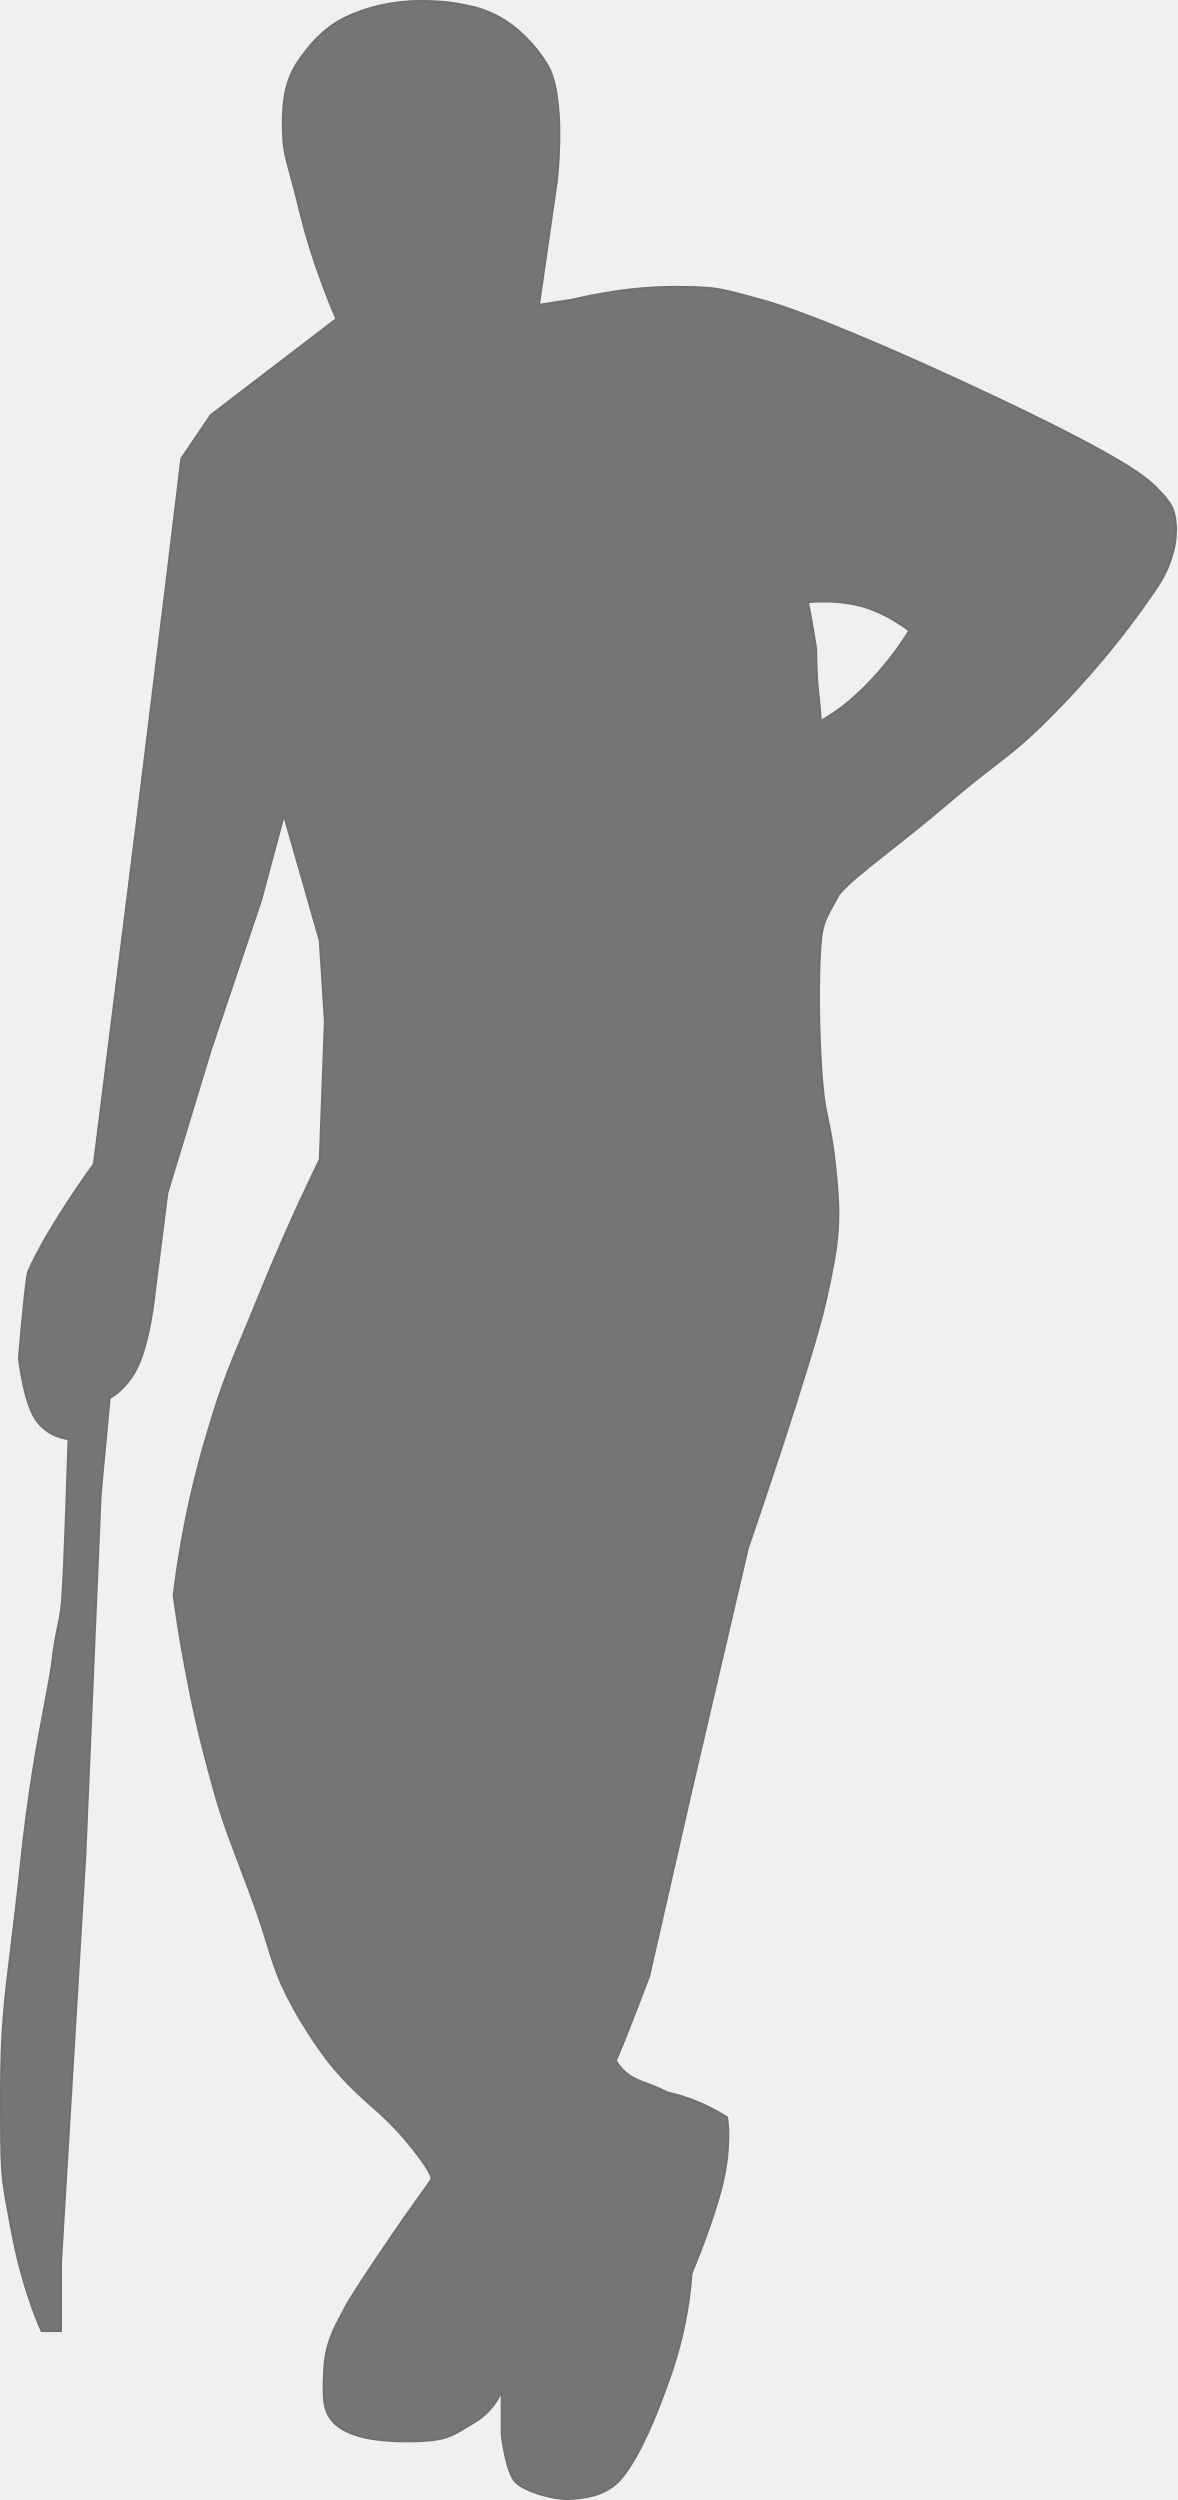
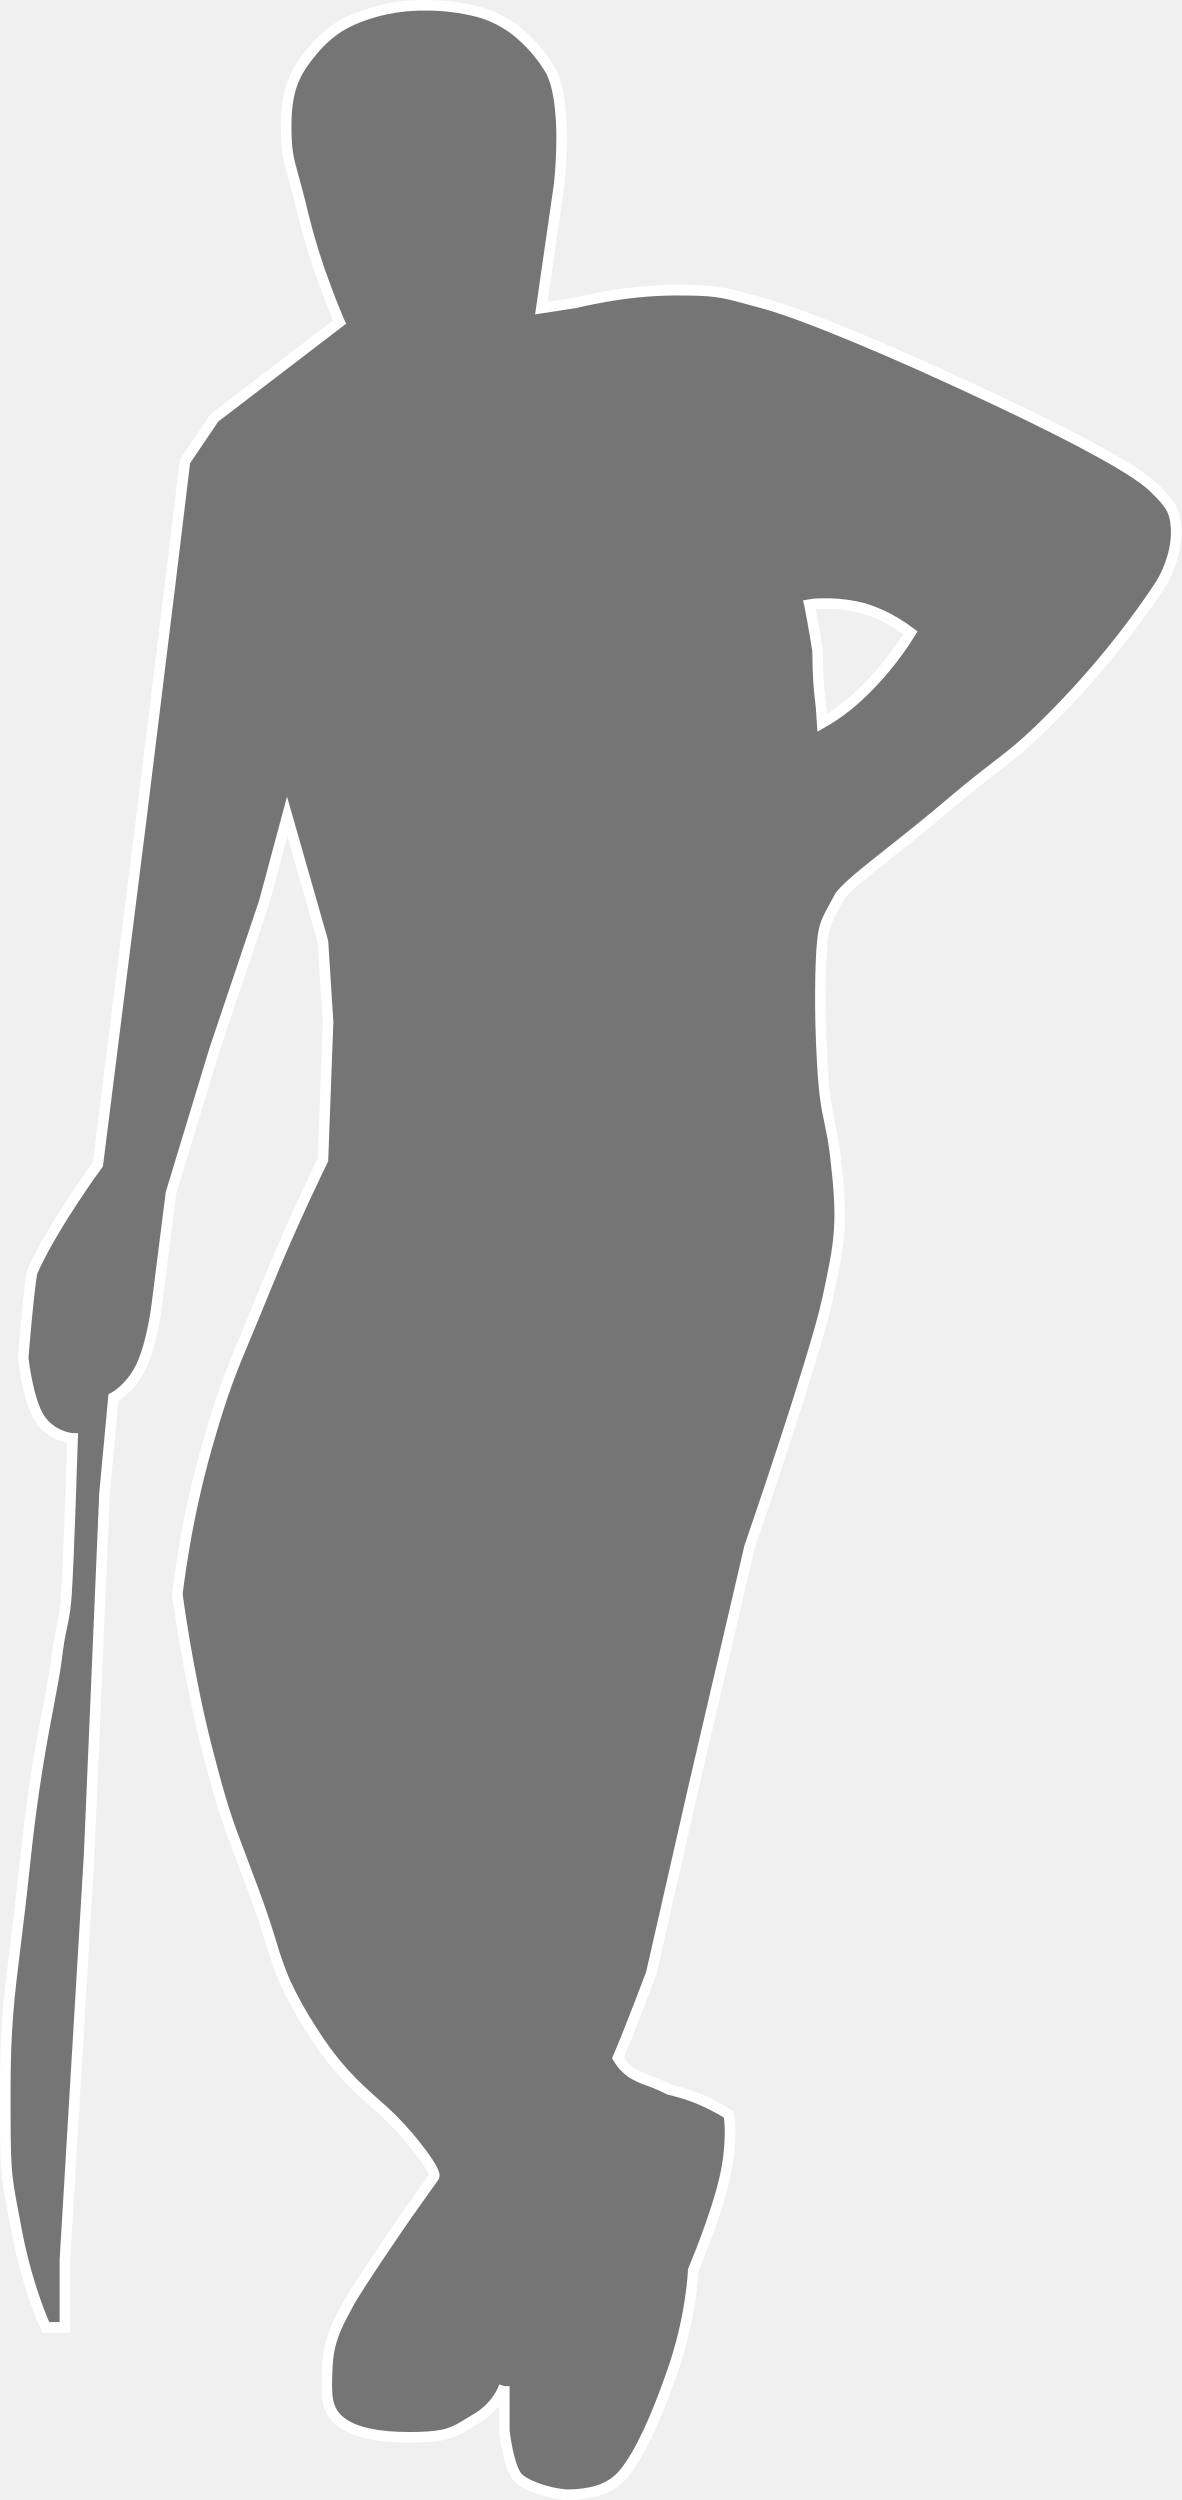
- <svg xmlns="http://www.w3.org/2000/svg" width="555.195" height="1179.185" viewBox="0 0 555.195 1179.185">
-   <path d="M266.745,1178.185c-7.082,0-19.513-3.635-23.925-7.879-2.385-2.292-4.067-8.252-5.057-12.847-1.064-4.939-1.588-9.473-1.594-9.518v-21.15l0,.01a24.87,24.87,0,0,1-2.694,5.374,31.39,31.39,0,0,1-10.4,9.925c-1.341.789-2.557,1.529-3.629,2.182-7.355,4.478-10.4,6.331-24.375,6.681-1.3.033-2.6.049-3.86.049-15.361,0-26.265-2.457-32.409-7.3a16.49,16.49,0,0,1-4.1-4.557,16.814,16.814,0,0,1-2-5.552c-.756-4.021-.612-8.758-.287-16.083.537-12.082,4.567-19.6,8.465-26.873.483-.9.982-1.832,1.467-2.758,4.276-8.175,27.052-41.165,27.282-41.5l13.3-18.739a.468.468,0,0,0,.118-.308c.123-1.032-.835-4.923-12.37-18.741a144.122,144.122,0,0,0-15.9-15.846c-9.051-8.082-18.41-16.439-29.874-34.622a175.9,175.9,0,0,1-12.574-22.741,158.3,158.3,0,0,1-6.377-18.026c-1.913-6.172-4.293-13.85-8.251-24.516-2.393-6.448-4.328-11.562-6.035-16.074l-.006-.016c-6.921-18.291-9.01-23.811-16.325-52.215-4.684-18.19-8.214-36.944-10.352-49.473-2.274-13.333-3.5-22.671-3.551-23.062.039-.36.971-8.809,3.1-21.33a457.58,457.58,0,0,1,10.805-48.189c7.766-27.068,11.441-35.838,18.761-53.311,2.383-5.688,5.083-12.131,8.441-20.435,13.642-33.732,27.666-61.981,27.806-62.262l2.417-65.283-2.418-38.082-16.925-59.239-10.881,40.5L98.953,494.5,78.4,562.2l-6.649,52.589c-.023.189-.563,4.664-1.7,10.371-1.068,5.36-2.9,12.945-5.554,18.644A36.242,36.242,0,0,1,55.922,655.5a24.59,24.59,0,0,1-4.722,3.419l-4.231,45.336L39.714,874.717,28.229,1066.942v32.038H19.162l-.006-.012c-.234-.505-2.361-5.158-5.018-12.773a232.211,232.211,0,0,1-8.879-33.526c-.5-2.7-.969-5.174-1.345-7.159C.074,1025.2,0,1024.808,0,986.5c0-29.415,1.8-43.967,4.77-68.077v-.007C6.1,907.654,7.6,895.454,9.3,879.192c3.669-35.19,8.1-58.451,11.333-75.436v-.007c1.655-8.691,2.961-15.551,3.687-21.488a150.052,150.052,0,0,1,2.559-15.443,89.258,89.258,0,0,0,2.066-14.81c1.081-14.641,2.892-73.16,2.91-73.746h-.007a21.329,21.329,0,0,1-5.577-1.41,21.138,21.138,0,0,1-9.89-7.87c-2.967-4.45-4.958-12.052-6.107-17.645-1.246-6.071-1.794-11.134-1.8-11.184.023-.3,2.354-29.923,4.185-40.455,4.8-11.048,13.019-24.367,19.065-33.595,6.575-10.036,12.037-17.481,12.09-17.553L64.5,383.881,78.4,270.843l6.649-55.008,13.9-20.552,59.24-45.336-.014-.029c-.5-1.153-3.16-7.35-6.412-16.1a305.978,305.978,0,0,1-10.846-34.939c-1.884-8.018-3.357-13.328-4.54-17.594-2.5-9.024-3.439-12.4-3.439-24.226,0-8.346.951-14.8,2.992-20.308,1.74-4.7,4.221-8.776,8.564-14.084a56.465,56.465,0,0,1,12-11.45c4.883-3.309,10.8-5.9,18.623-8.163A86.744,86.744,0,0,1,198.771,0a99.094,99.094,0,0,1,24.966,3.059A50.86,50.86,0,0,1,241.7,12.028,69.28,69.28,0,0,1,257.3,29.55c2.172,3.378,3.779,8.377,4.776,14.857a123.723,123.723,0,0,1,1.225,18.247,211.121,211.121,0,0,1-1.139,22L253.7,143.3l15.717-2.419c.255-.063,6.318-1.551,14.942-3.022a197.339,197.339,0,0,1,31.6-3.022c9.6,0,15.393.121,20.415.785,4.877.645,9.017,1.769,16.532,3.809l.111.03c1.562.424,3.333.9,5.256,1.42,18.973,5.085,61.328,22.682,110.534,45.923,41.892,19.786,67.139,33.825,75.041,41.726,3.627,3.627,5.944,6.021,7.532,8.671,1.656,2.763,2.451,5.68,2.744,10.068a41.968,41.968,0,0,1-1.768,14.026,49.75,49.75,0,0,1-5.486,12.572c-1.365,2.156-6.5,10.08-15.257,21.553a421.378,421.378,0,0,1-30.683,35.873c-15.952,16.629-22.849,21.939-32.394,29.288-5.57,4.289-11.878,9.146-21.4,17.256C436,387.317,426.2,395.053,418.327,401.269l-.008.006c-10.964,8.657-18.886,14.912-23.172,20.083-.7,1.3-1.368,2.509-1.9,3.484-4.743,8.656-5.73,10.457-6.559,18.277-.506,4.772-.849,13.333-.916,22.9-.058,8.136.055,20.836.916,35.129.928,15.408,1.976,20.361,3.3,26.632.808,3.82,1.724,8.148,2.741,15.682,3.866,32.546,2.554,40.493-3.627,68.911-3.146,14.462-13,45.577-20.72,69.132-8.253,25.193-15.834,47.21-16.153,48.135l-26.6,114.248-19.947,87.649c-.436,1.157-10.726,28.424-15.717,39.9a21.681,21.681,0,0,0,6.416,7.059,37.553,37.553,0,0,0,7.845,3.637,97.337,97.337,0,0,1,10.17,4.37,85.042,85.042,0,0,1,19.68,7.022,83.971,83.971,0,0,1,8.325,4.66,52.393,52.393,0,0,1,.6,8.242,97.356,97.356,0,0,1-2.549,22.041c-4.154,18.224-14.713,43.064-14.819,43.313,0,.054-.254,5.537-1.5,13.86a187.376,187.376,0,0,1-7.617,31.881c-8.254,24.3-16.17,41.249-23.529,50.371a24.7,24.7,0,0,1-6.173,5.473,28.066,28.066,0,0,1-6.793,3.021,51.16,51.16,0,0,1-12.422,1.782C267.33,1178.179,267.041,1178.185,266.745,1178.185ZM387.777,283.168c-4.229,0-7.17.3-7.2.308l.012.051c.314,1.574,1.976,10.031,3.84,21.96.171,13.455.647,17.65,1.2,22.507.338,2.976.688,6.052,1,11.611a91.1,91.1,0,0,0,16.981-12.467,136.658,136.658,0,0,0,13.215-14.015,142.788,142.788,0,0,0,11.625-16.165,71.945,71.945,0,0,0-6.655-4.514,66.083,66.083,0,0,0-15.631-7.042A70.551,70.551,0,0,0,387.777,283.168Z" transform="translate(0.5 0.5)" fill="#757575" stroke="#707070" stroke-width="1" />
+ <svg xmlns="http://www.w3.org/2000/svg" width="559.195" height="1183.185" viewBox="0 0 559.195 1183.185">
+   <path d="M266.745,1178.185c-7.082,0-19.513-3.635-23.925-7.879-2.385-2.292-4.067-8.252-5.057-12.847-1.064-4.939-1.588-9.473-1.594-9.518v-21.15l0,.01a24.87,24.87,0,0,1-2.694,5.374,31.39,31.39,0,0,1-10.4,9.925c-1.341.789-2.557,1.529-3.629,2.182-7.355,4.478-10.4,6.331-24.375,6.681-1.3.033-2.6.049-3.86.049-15.361,0-26.265-2.457-32.409-7.3a16.49,16.49,0,0,1-4.1-4.557,16.814,16.814,0,0,1-2-5.552c-.756-4.021-.612-8.758-.287-16.083.537-12.082,4.567-19.6,8.465-26.873.483-.9.982-1.832,1.467-2.758,4.276-8.175,27.052-41.165,27.282-41.5l13.3-18.739a.468.468,0,0,0,.118-.308c.123-1.032-.835-4.923-12.37-18.741a144.122,144.122,0,0,0-15.9-15.846c-9.051-8.082-18.41-16.439-29.874-34.622a175.9,175.9,0,0,1-12.574-22.741,158.3,158.3,0,0,1-6.377-18.026c-1.913-6.172-4.293-13.85-8.251-24.516-2.393-6.448-4.328-11.562-6.035-16.074l-.006-.016c-6.921-18.291-9.01-23.811-16.325-52.215-4.684-18.19-8.214-36.944-10.352-49.473-2.274-13.333-3.5-22.671-3.551-23.062.039-.36.971-8.809,3.1-21.33a457.58,457.58,0,0,1,10.805-48.189c7.766-27.068,11.441-35.838,18.761-53.311,2.383-5.688,5.083-12.131,8.441-20.435,13.642-33.732,27.666-61.981,27.806-62.262l2.417-65.283-2.418-38.082-16.925-59.239-10.881,40.5L98.953,494.5,78.4,562.2l-6.649,52.589c-.023.189-.563,4.664-1.7,10.371-1.068,5.36-2.9,12.945-5.554,18.644A36.242,36.242,0,0,1,55.922,655.5a24.59,24.59,0,0,1-4.722,3.419l-4.231,45.336L39.714,874.717,28.229,1066.942v32.038H19.162l-.006-.012c-.234-.505-2.361-5.158-5.018-12.773a232.211,232.211,0,0,1-8.879-33.526c-.5-2.7-.969-5.174-1.345-7.159C.074,1025.2,0,1024.808,0,986.5c0-29.415,1.8-43.967,4.77-68.077v-.007C6.1,907.654,7.6,895.454,9.3,879.192c3.669-35.19,8.1-58.451,11.333-75.436v-.007c1.655-8.691,2.961-15.551,3.687-21.488a150.052,150.052,0,0,1,2.559-15.443,89.258,89.258,0,0,0,2.066-14.81c1.081-14.641,2.892-73.16,2.91-73.746h-.007a21.329,21.329,0,0,1-5.577-1.41,21.138,21.138,0,0,1-9.89-7.87c-2.967-4.45-4.958-12.052-6.107-17.645-1.246-6.071-1.794-11.134-1.8-11.184.023-.3,2.354-29.923,4.185-40.455,4.8-11.048,13.019-24.367,19.065-33.595,6.575-10.036,12.037-17.481,12.09-17.553L64.5,383.881,78.4,270.843l6.649-55.008,13.9-20.552,59.24-45.336-.014-.029c-.5-1.153-3.16-7.35-6.412-16.1a305.978,305.978,0,0,1-10.846-34.939c-1.884-8.018-3.357-13.328-4.54-17.594-2.5-9.024-3.439-12.4-3.439-24.226,0-8.346.951-14.8,2.992-20.308,1.74-4.7,4.221-8.776,8.564-14.084a56.465,56.465,0,0,1,12-11.45c4.883-3.309,10.8-5.9,18.623-8.163A86.744,86.744,0,0,1,198.771,0a99.094,99.094,0,0,1,24.966,3.059A50.86,50.86,0,0,1,241.7,12.028,69.28,69.28,0,0,1,257.3,29.55c2.172,3.378,3.779,8.377,4.776,14.857a123.723,123.723,0,0,1,1.225,18.247,211.121,211.121,0,0,1-1.139,22L253.7,143.3l15.717-2.419c.255-.063,6.318-1.551,14.942-3.022a197.339,197.339,0,0,1,31.6-3.022c9.6,0,15.393.121,20.415.785,4.877.645,9.017,1.769,16.532,3.809l.111.03c1.562.424,3.333.9,5.256,1.42,18.973,5.085,61.328,22.682,110.534,45.923,41.892,19.786,67.139,33.825,75.041,41.726,3.627,3.627,5.944,6.021,7.532,8.671,1.656,2.763,2.451,5.68,2.744,10.068a41.968,41.968,0,0,1-1.768,14.026,49.75,49.75,0,0,1-5.486,12.572c-1.365,2.156-6.5,10.08-15.257,21.553a421.378,421.378,0,0,1-30.683,35.873c-15.952,16.629-22.849,21.939-32.394,29.288-5.57,4.289-11.878,9.146-21.4,17.256C436,387.317,426.2,395.053,418.327,401.269l-.008.006c-10.964,8.657-18.886,14.912-23.172,20.083-.7,1.3-1.368,2.509-1.9,3.484-4.743,8.656-5.73,10.457-6.559,18.277-.506,4.772-.849,13.333-.916,22.9-.058,8.136.055,20.836.916,35.129.928,15.408,1.976,20.361,3.3,26.632.808,3.82,1.724,8.148,2.741,15.682,3.866,32.546,2.554,40.493-3.627,68.911-3.146,14.462-13,45.577-20.72,69.132-8.253,25.193-15.834,47.21-16.153,48.135l-26.6,114.248-19.947,87.649c-.436,1.157-10.726,28.424-15.717,39.9a21.681,21.681,0,0,0,6.416,7.059,37.553,37.553,0,0,0,7.845,3.637,97.337,97.337,0,0,1,10.17,4.37,85.042,85.042,0,0,1,19.68,7.022,83.971,83.971,0,0,1,8.325,4.66,52.393,52.393,0,0,1,.6,8.242,97.356,97.356,0,0,1-2.549,22.041c-4.154,18.224-14.713,43.064-14.819,43.313,0,.054-.254,5.537-1.5,13.86a187.376,187.376,0,0,1-7.617,31.881c-8.254,24.3-16.17,41.249-23.529,50.371a24.7,24.7,0,0,1-6.173,5.473,28.066,28.066,0,0,1-6.793,3.021,51.16,51.16,0,0,1-12.422,1.782C267.33,1178.179,267.041,1178.185,266.745,1178.185ZM387.777,283.168c-4.229,0-7.17.3-7.2.308l.012.051c.314,1.574,1.976,10.031,3.84,21.96.171,13.455.647,17.65,1.2,22.507.338,2.976.688,6.052,1,11.611a91.1,91.1,0,0,0,16.981-12.467,136.658,136.658,0,0,0,13.215-14.015,142.788,142.788,0,0,0,11.625-16.165,71.945,71.945,0,0,0-6.655-4.514,66.083,66.083,0,0,0-15.631-7.042A70.551,70.551,0,0,0,387.777,283.168Z" transform="translate(2.5 2.5)" fill="#757575" stroke="#fff" stroke-width="5" />
</svg>
